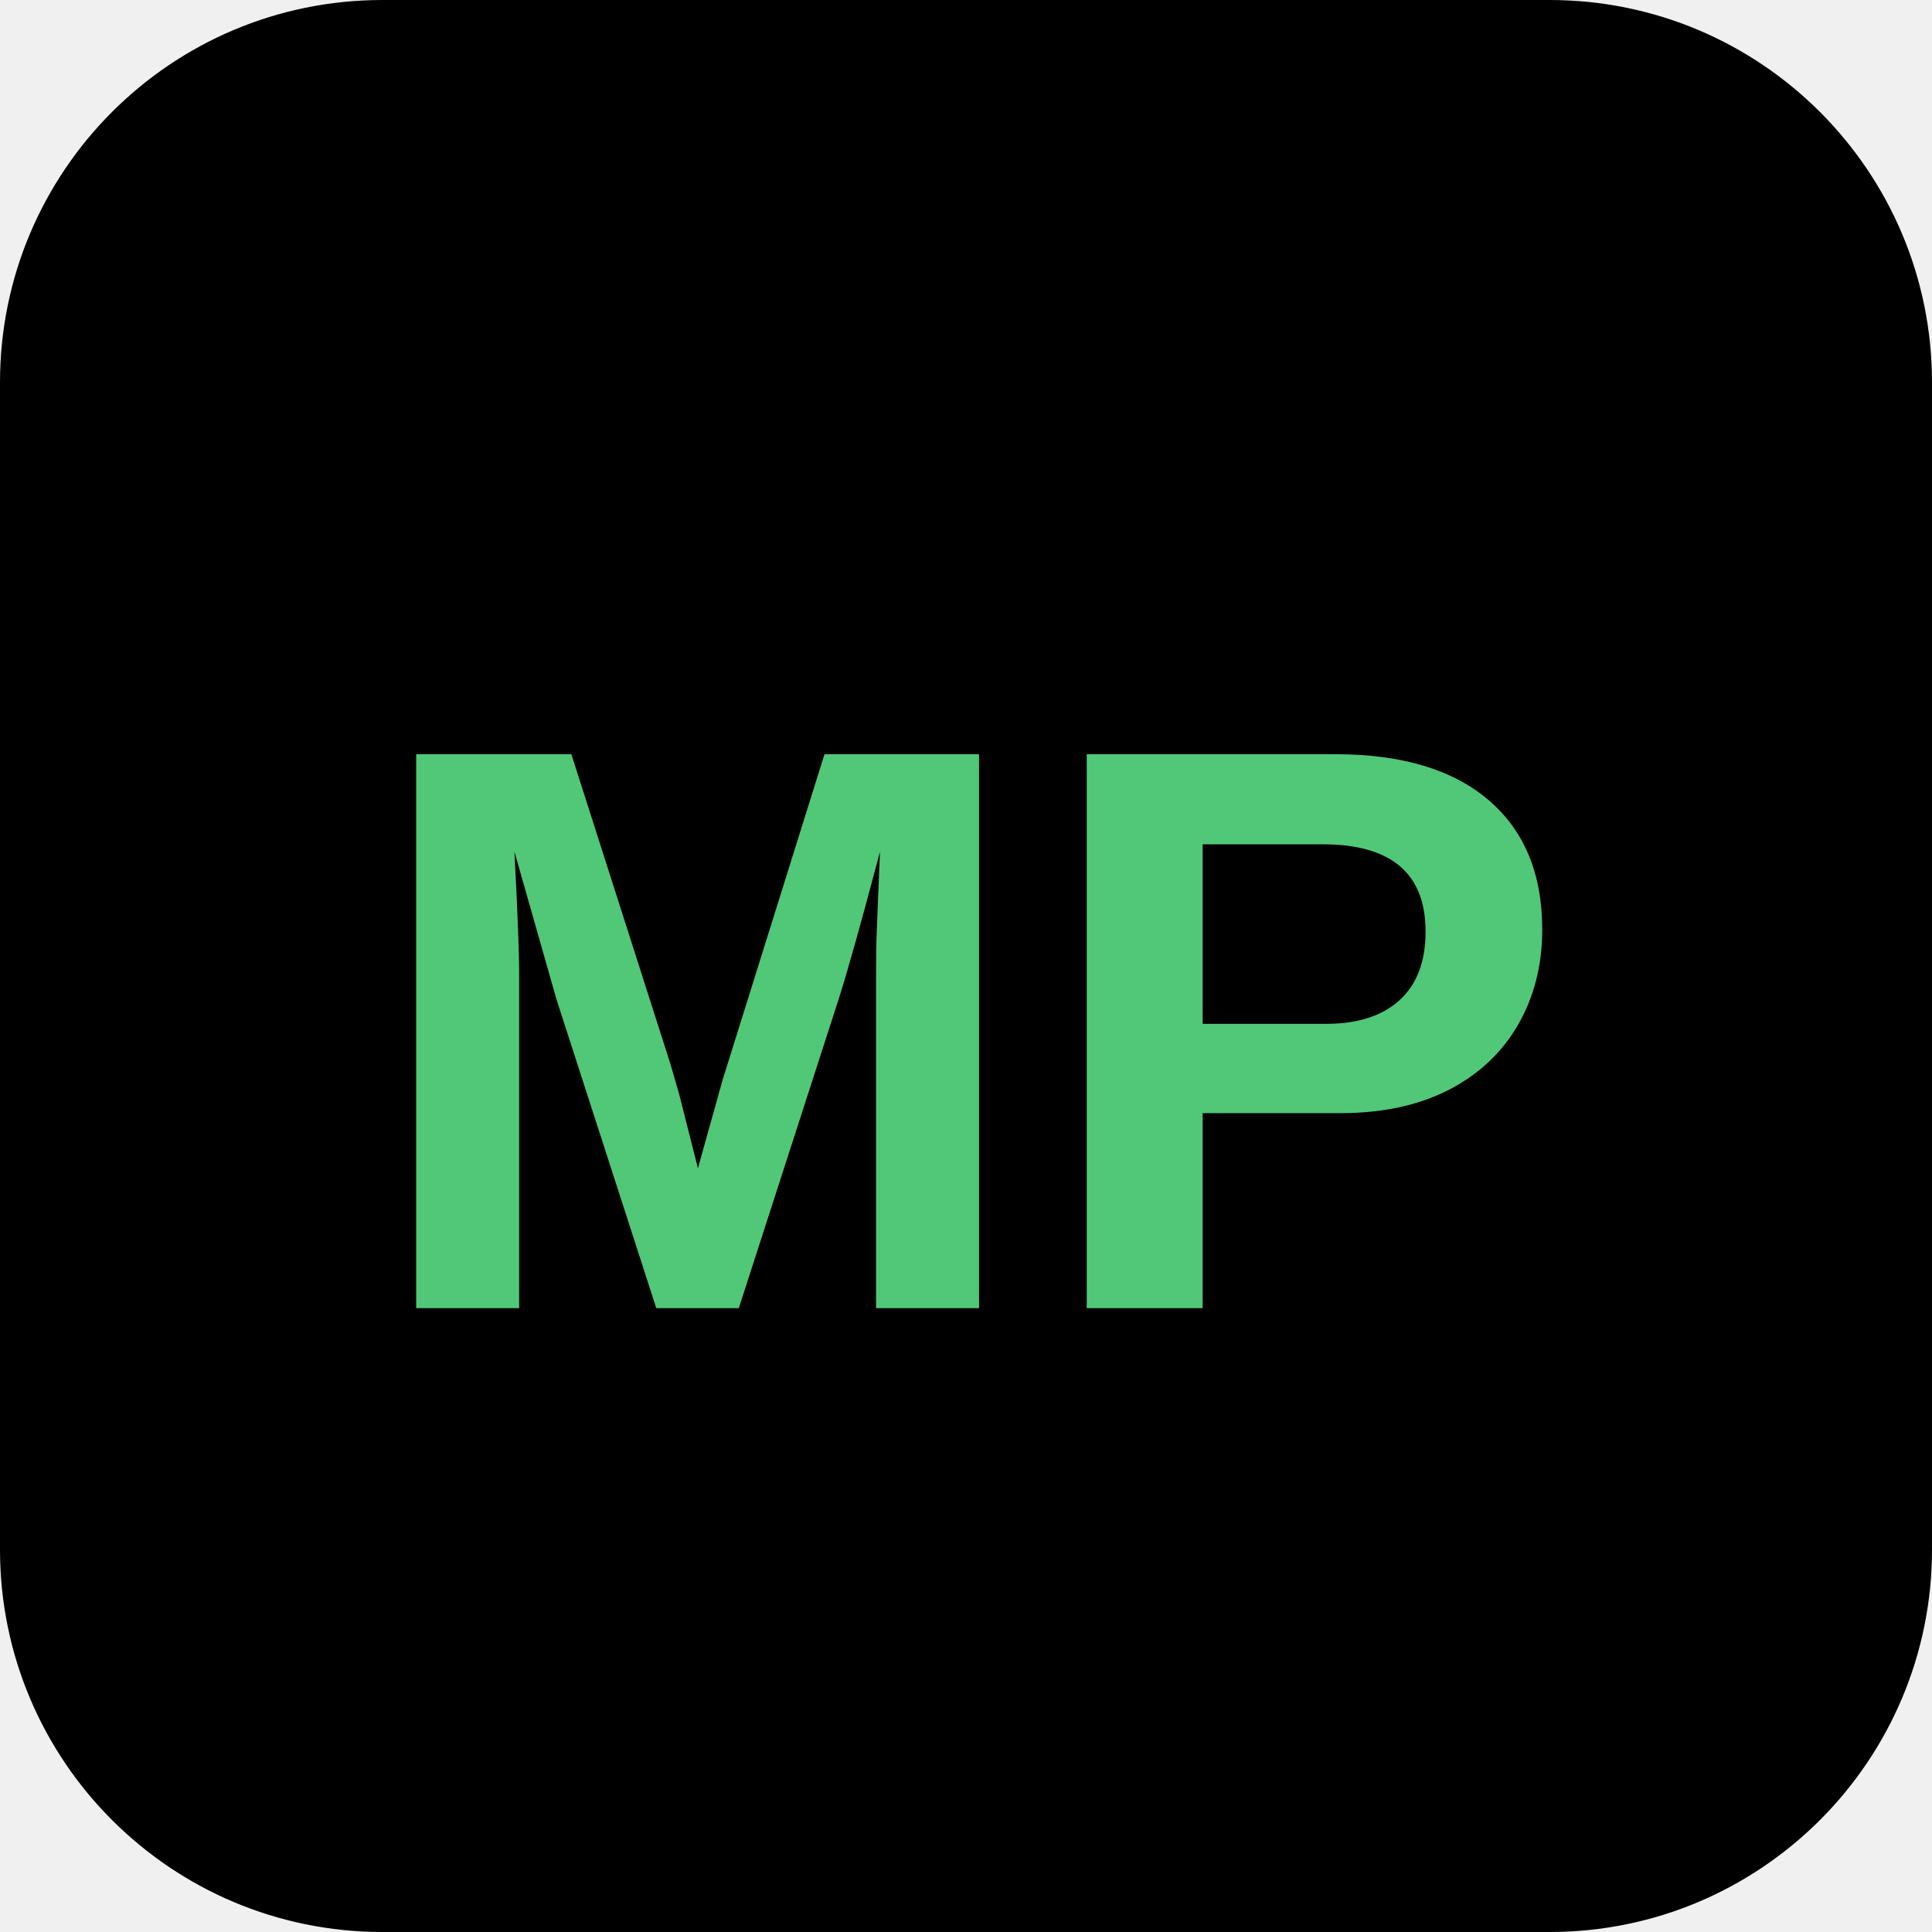
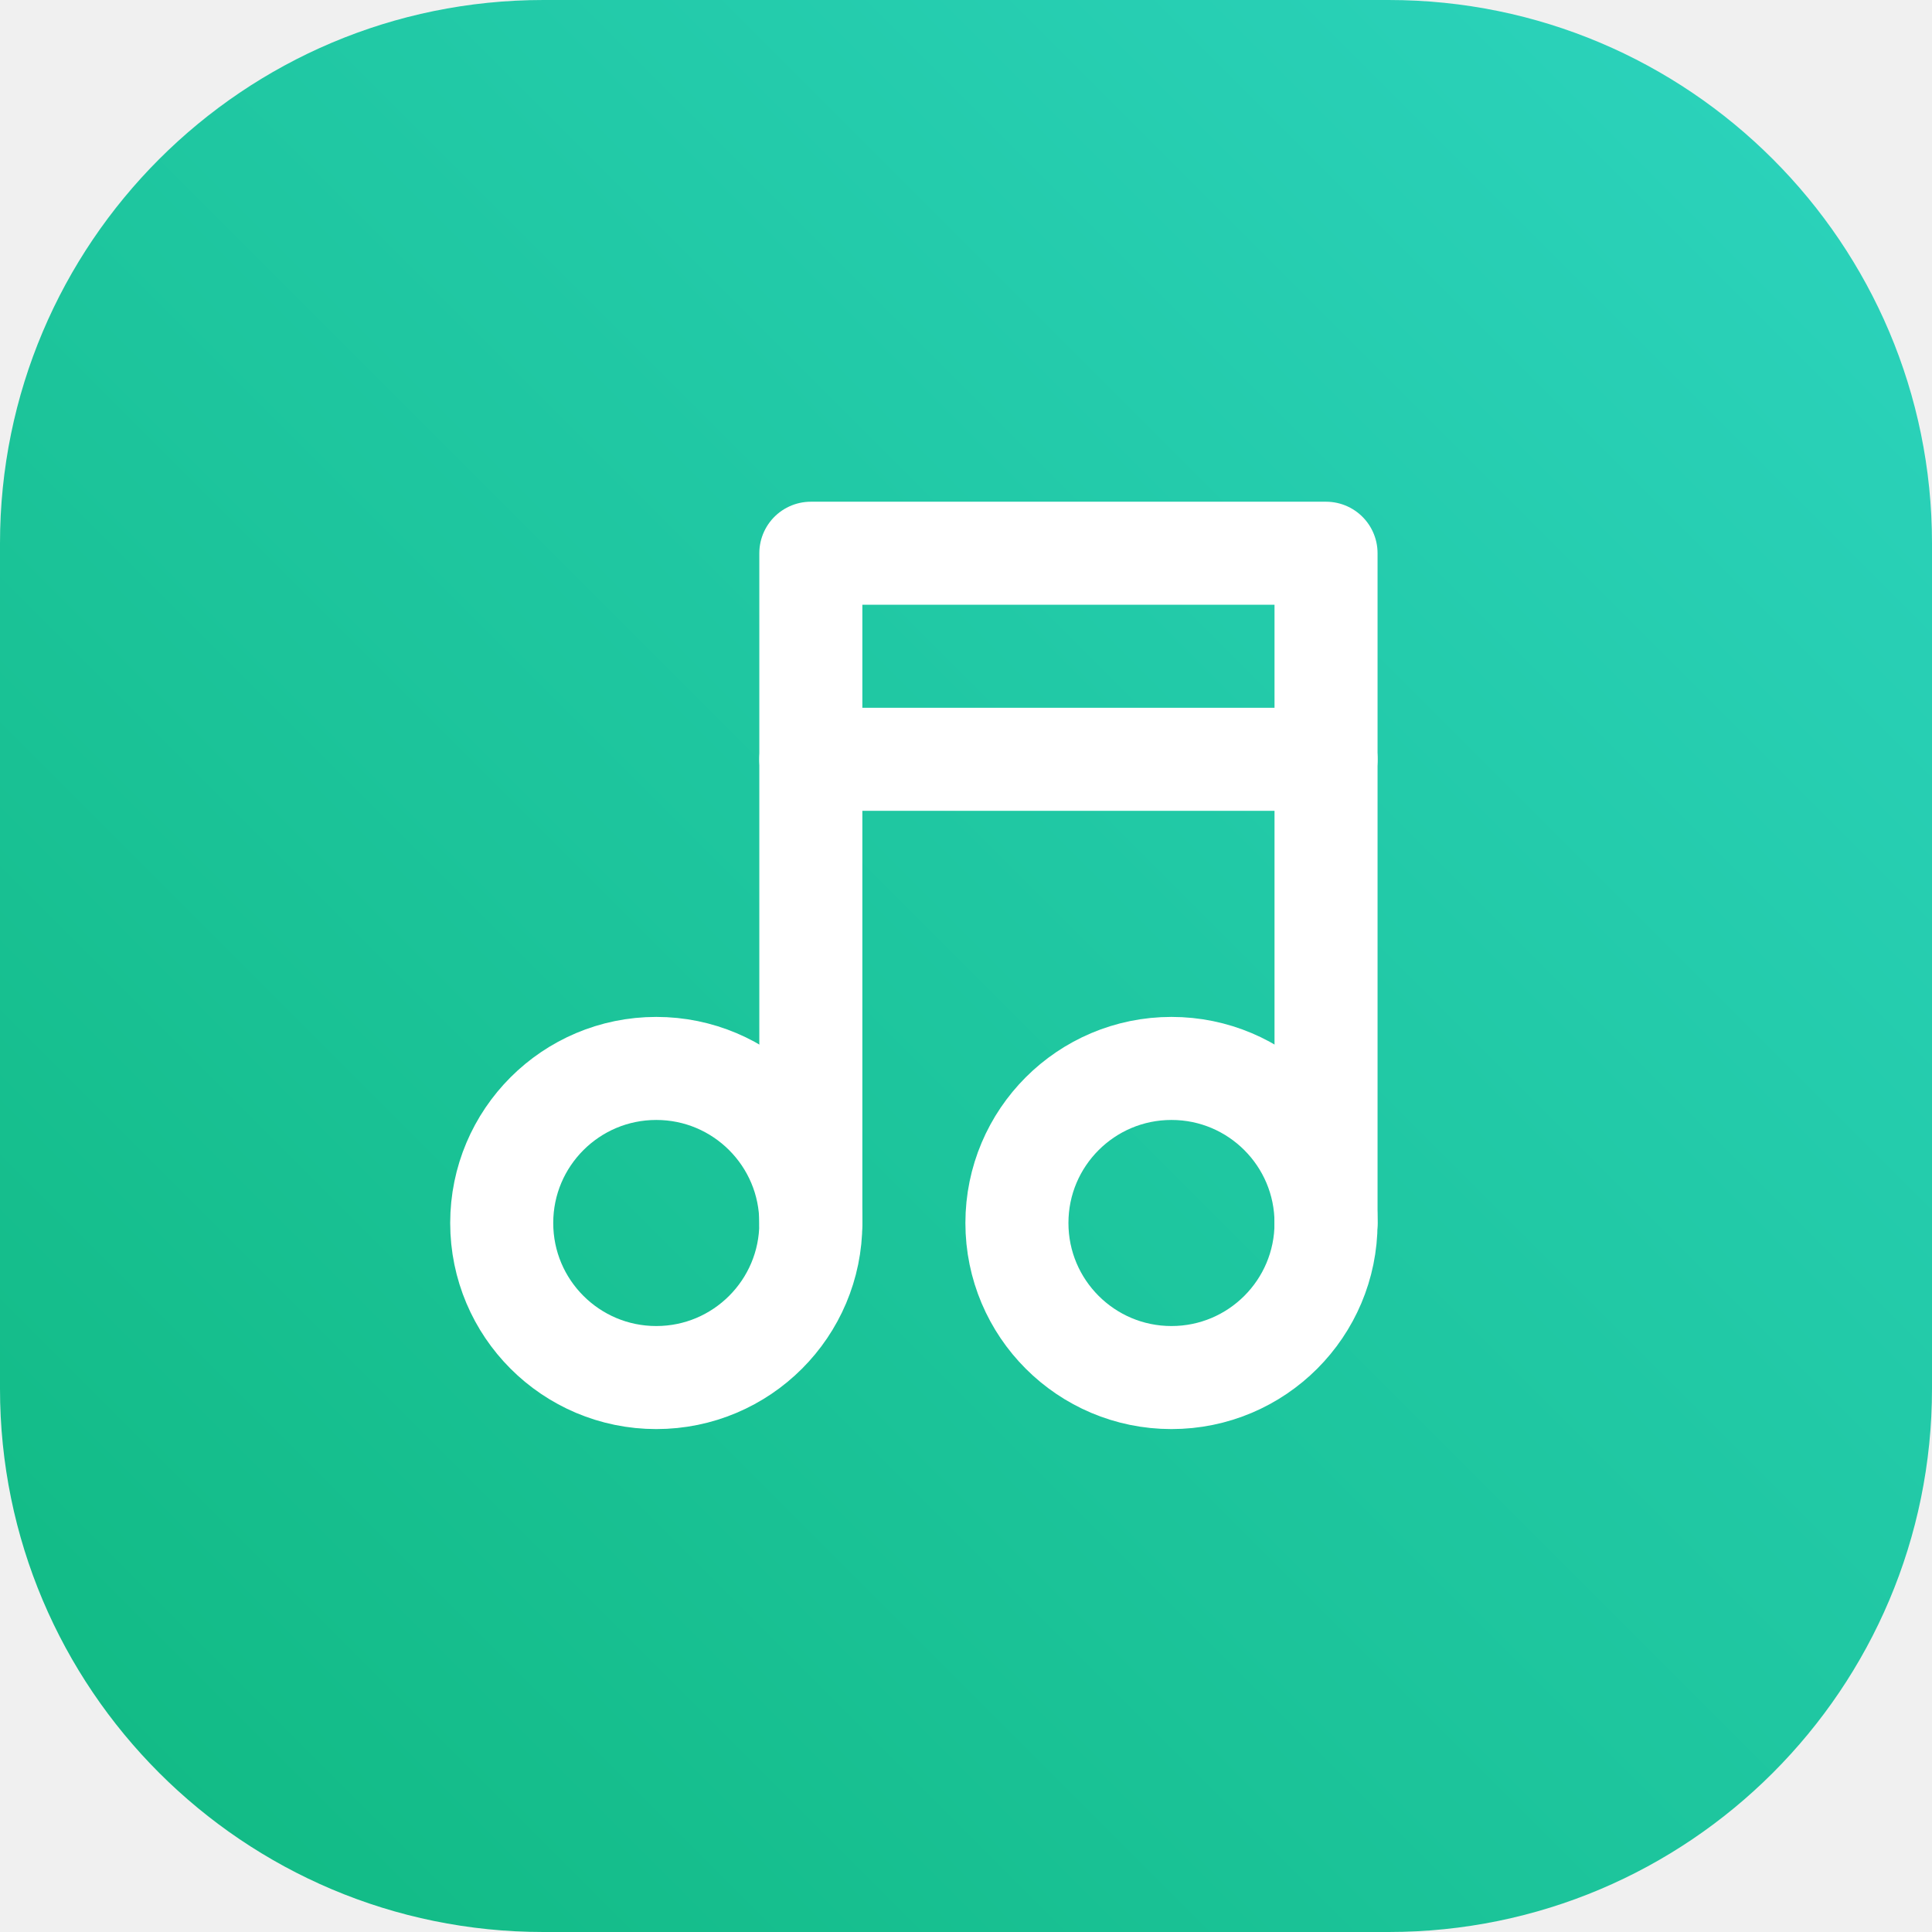
- <svg xmlns="http://www.w3.org/2000/svg" viewBox="0 0 192 192">
-   <rect width="192" height="192" rx="38" fill="#000000" />
-   <text x="96" y="130" font-family="Arial, sans-serif" font-size="80" font-weight="bold" fill="#50C878" text-anchor="middle">MP</text>
+ <svg xmlns="http://www.w3.org/2000/svg" viewBox="0 0 192 192" fill="none">
+   <defs>
+     <linearGradient id="g" x1="0%" y1="100%" x2="100%" y2="0%">
+       <stop offset="0%" stop-color="#10b981" />
+       <stop offset="100%" stop-color="#2dd4bf" />
+     </linearGradient>
+   </defs>
+   <rect width="192" height="192" rx="54" fill="url(#g)" />
+   <g transform="translate(34.5, 34.5) scale(5.12)" stroke="#ffffff" stroke-width="2" stroke-linecap="round" stroke-linejoin="round" fill="none">
+     <path d="M3 17a3 3 0 1 0 6 0a3 3 0 0 0 -6 0" />
+     <path d="M13 17a3 3 0 1 0 6 0a3 3 0 0 0 -6 0" />
+     <path d="M9 17v-13h10v13" />
+     <path d="M9 8h10" />
+   </g>
</svg>
